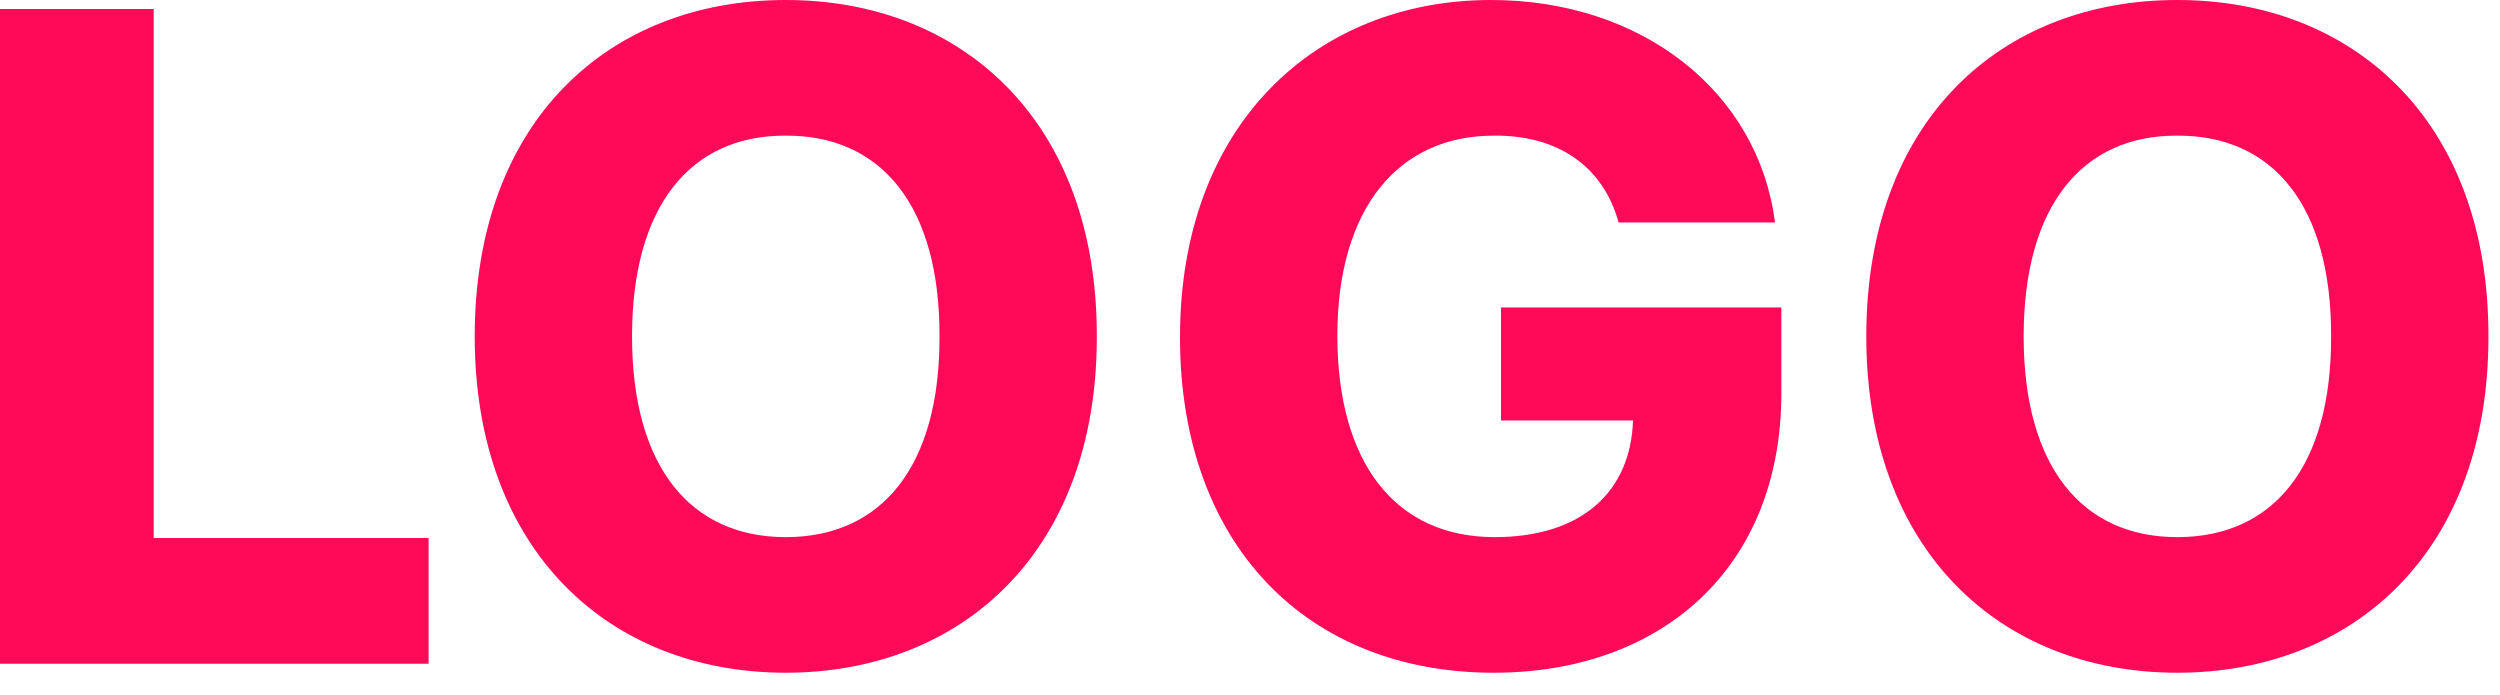
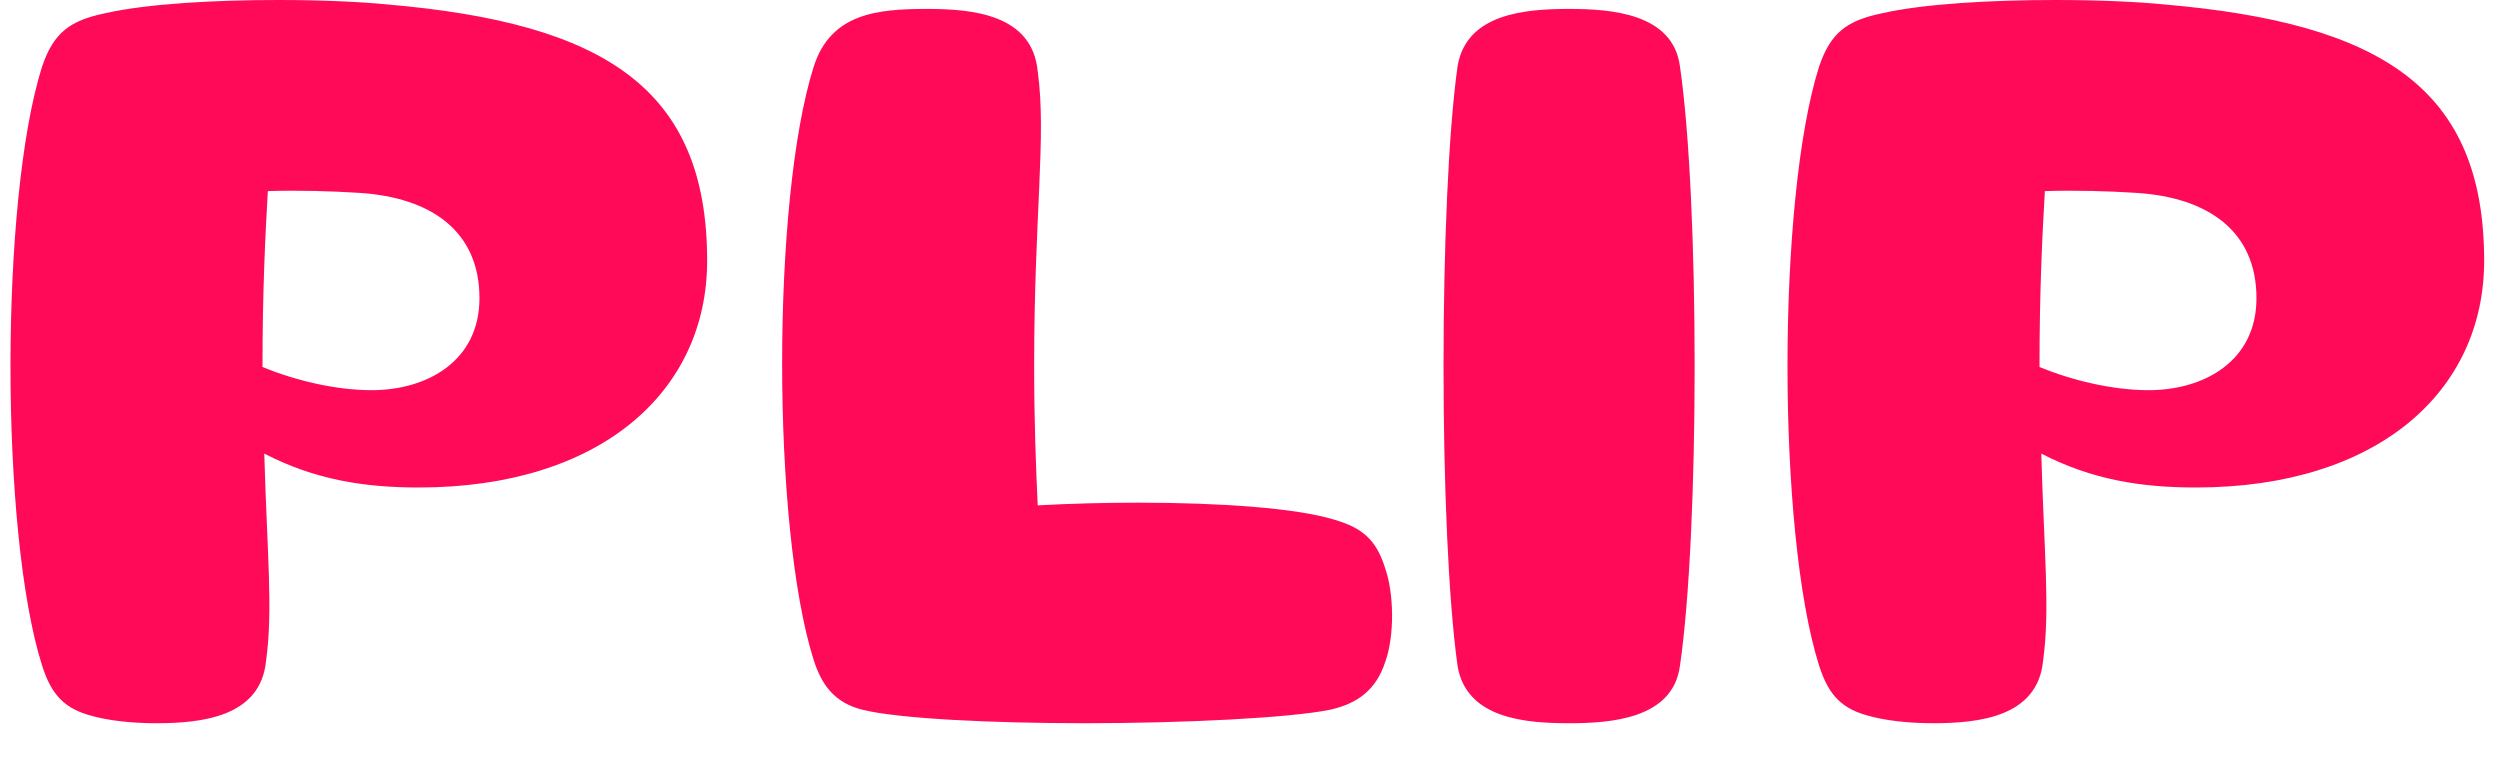
- <svg xmlns="http://www.w3.org/2000/svg" width="54" height="15" viewBox="0 0 54 15" fill="none">
-   <path d="M0 14.336V0.195H3.32V11.621H9.258V14.336H0ZM23.691 7.266C23.701 11.924 20.762 14.531 16.973 14.531C13.164 14.531 10.254 11.904 10.254 7.266C10.254 2.598 13.164 0 16.973 0C20.762 0 23.701 2.598 23.691 7.266ZM13.652 7.266C13.652 10.078 14.912 11.602 16.973 11.602C19.043 11.602 20.303 10.078 20.293 7.266C20.303 4.453 19.043 2.92 16.973 2.93C14.912 2.92 13.652 4.453 13.652 7.266ZM34.961 4.805C34.639 3.623 33.682 2.92 32.285 2.93C30.205 2.92 28.887 4.502 28.887 7.246C28.887 10.01 30.146 11.602 32.285 11.602C34.17 11.602 35.225 10.615 35.273 9.082H32.422V6.641H38.477V8.496C38.477 12.266 35.889 14.531 32.266 14.531C28.223 14.531 25.488 11.758 25.488 7.285C25.488 2.666 28.447 0 32.207 0C35.469 0 37.978 1.982 38.34 4.805H34.961ZM53.75 7.266C53.76 11.924 50.82 14.531 47.031 14.531C43.223 14.531 40.312 11.904 40.312 7.266C40.312 2.598 43.223 0 47.031 0C50.82 0 53.76 2.598 53.75 7.266ZM43.711 7.266C43.711 10.078 44.971 11.602 47.031 11.602C49.102 11.602 50.361 10.078 50.352 7.266C50.361 4.453 49.102 2.92 47.031 2.93C44.971 2.92 43.711 4.453 43.711 7.266Z" fill="#FE0A58" />
+ <svg xmlns="http://www.w3.org/2000/svg" width="56" height="17" viewBox="0 0 56 17" fill="none">
+   <path d="M0.94 1.5C1.2 0.72 1.58 0.46 2.34 0.3C3.3 0.08 4.84 -4.00543e-05 6.24 -4.00543e-05C7.2 -4.00543e-05 8.08 0.04 8.68 0.1C13.54 0.52 15.84 1.98 15.84 5.84C15.84 8.78 13.44 10.92 9.38 10.92C8.14 10.92 7.04 10.74 5.92 10.16C5.98 12.34 6.12 13.66 5.96 14.8C5.84 16.06 4.52 16.2 3.5 16.2C2.94 16.2 2.4 16.14 2 16.02C1.36 15.84 1.12 15.46 0.94 14.9C0 11.92 0 4.48 0.94 1.5ZM5.88 8.22C6.6 8.52 7.52 8.74 8.32 8.74C9.58 8.74 10.74 8.08 10.74 6.68C10.74 5.18 9.66 4.42 8.04 4.32C7.42 4.28 6.72 4.26 6 4.28C5.94 5.3 5.88 6.56 5.88 8.2V8.22ZM18.225 1.5C18.605 0.3 19.645 0.2 20.765 0.2C21.785 0.2 23.125 0.32 23.245 1.6C23.445 3.04 23.165 4.8 23.165 8.2C23.165 9.46 23.205 10.46 23.245 11.32C23.985 11.28 24.745 11.26 25.505 11.26C27.325 11.26 29.045 11.38 29.885 11.64C30.505 11.82 30.825 12.08 31.025 12.72C31.225 13.28 31.245 14.24 31.025 14.84C30.825 15.44 30.425 15.76 29.785 15.9C28.885 16.08 26.565 16.2 24.305 16.2C22.205 16.2 20.145 16.1 19.325 15.9C18.685 15.74 18.405 15.34 18.225 14.78C17.285 11.8 17.285 4.48 18.225 1.5ZM35.15 16.2C34.17 16.2 32.85 16.1 32.65 14.92C32.23 11.92 32.23 4.48 32.65 1.48C32.85 0.3 34.17 0.2 35.15 0.2C36.09 0.2 37.47 0.3 37.63 1.48C38.07 4.48 38.07 11.92 37.63 14.92C37.47 16.1 36.09 16.2 35.15 16.2ZM40.745 1.5C41.005 0.72 41.385 0.46 42.145 0.3C43.105 0.08 44.645 -4.00543e-05 46.045 -4.00543e-05C47.005 -4.00543e-05 47.885 0.04 48.485 0.1C53.345 0.52 55.645 1.98 55.645 5.84C55.645 8.78 53.245 10.92 49.185 10.92C47.945 10.92 46.845 10.74 45.725 10.16C45.785 12.34 45.925 13.66 45.765 14.8C45.645 16.06 44.325 16.2 43.305 16.2C42.745 16.2 42.205 16.14 41.805 16.02C41.165 15.84 40.925 15.46 40.745 14.9C39.805 11.92 39.805 4.48 40.745 1.5ZM45.685 8.22C46.405 8.52 47.325 8.74 48.125 8.74C49.385 8.74 50.545 8.08 50.545 6.68C50.545 5.18 49.465 4.42 47.845 4.32C47.225 4.28 46.525 4.26 45.805 4.28C45.745 5.3 45.685 6.56 45.685 8.2V8.22Z" fill="#FE0A58" />
</svg>
